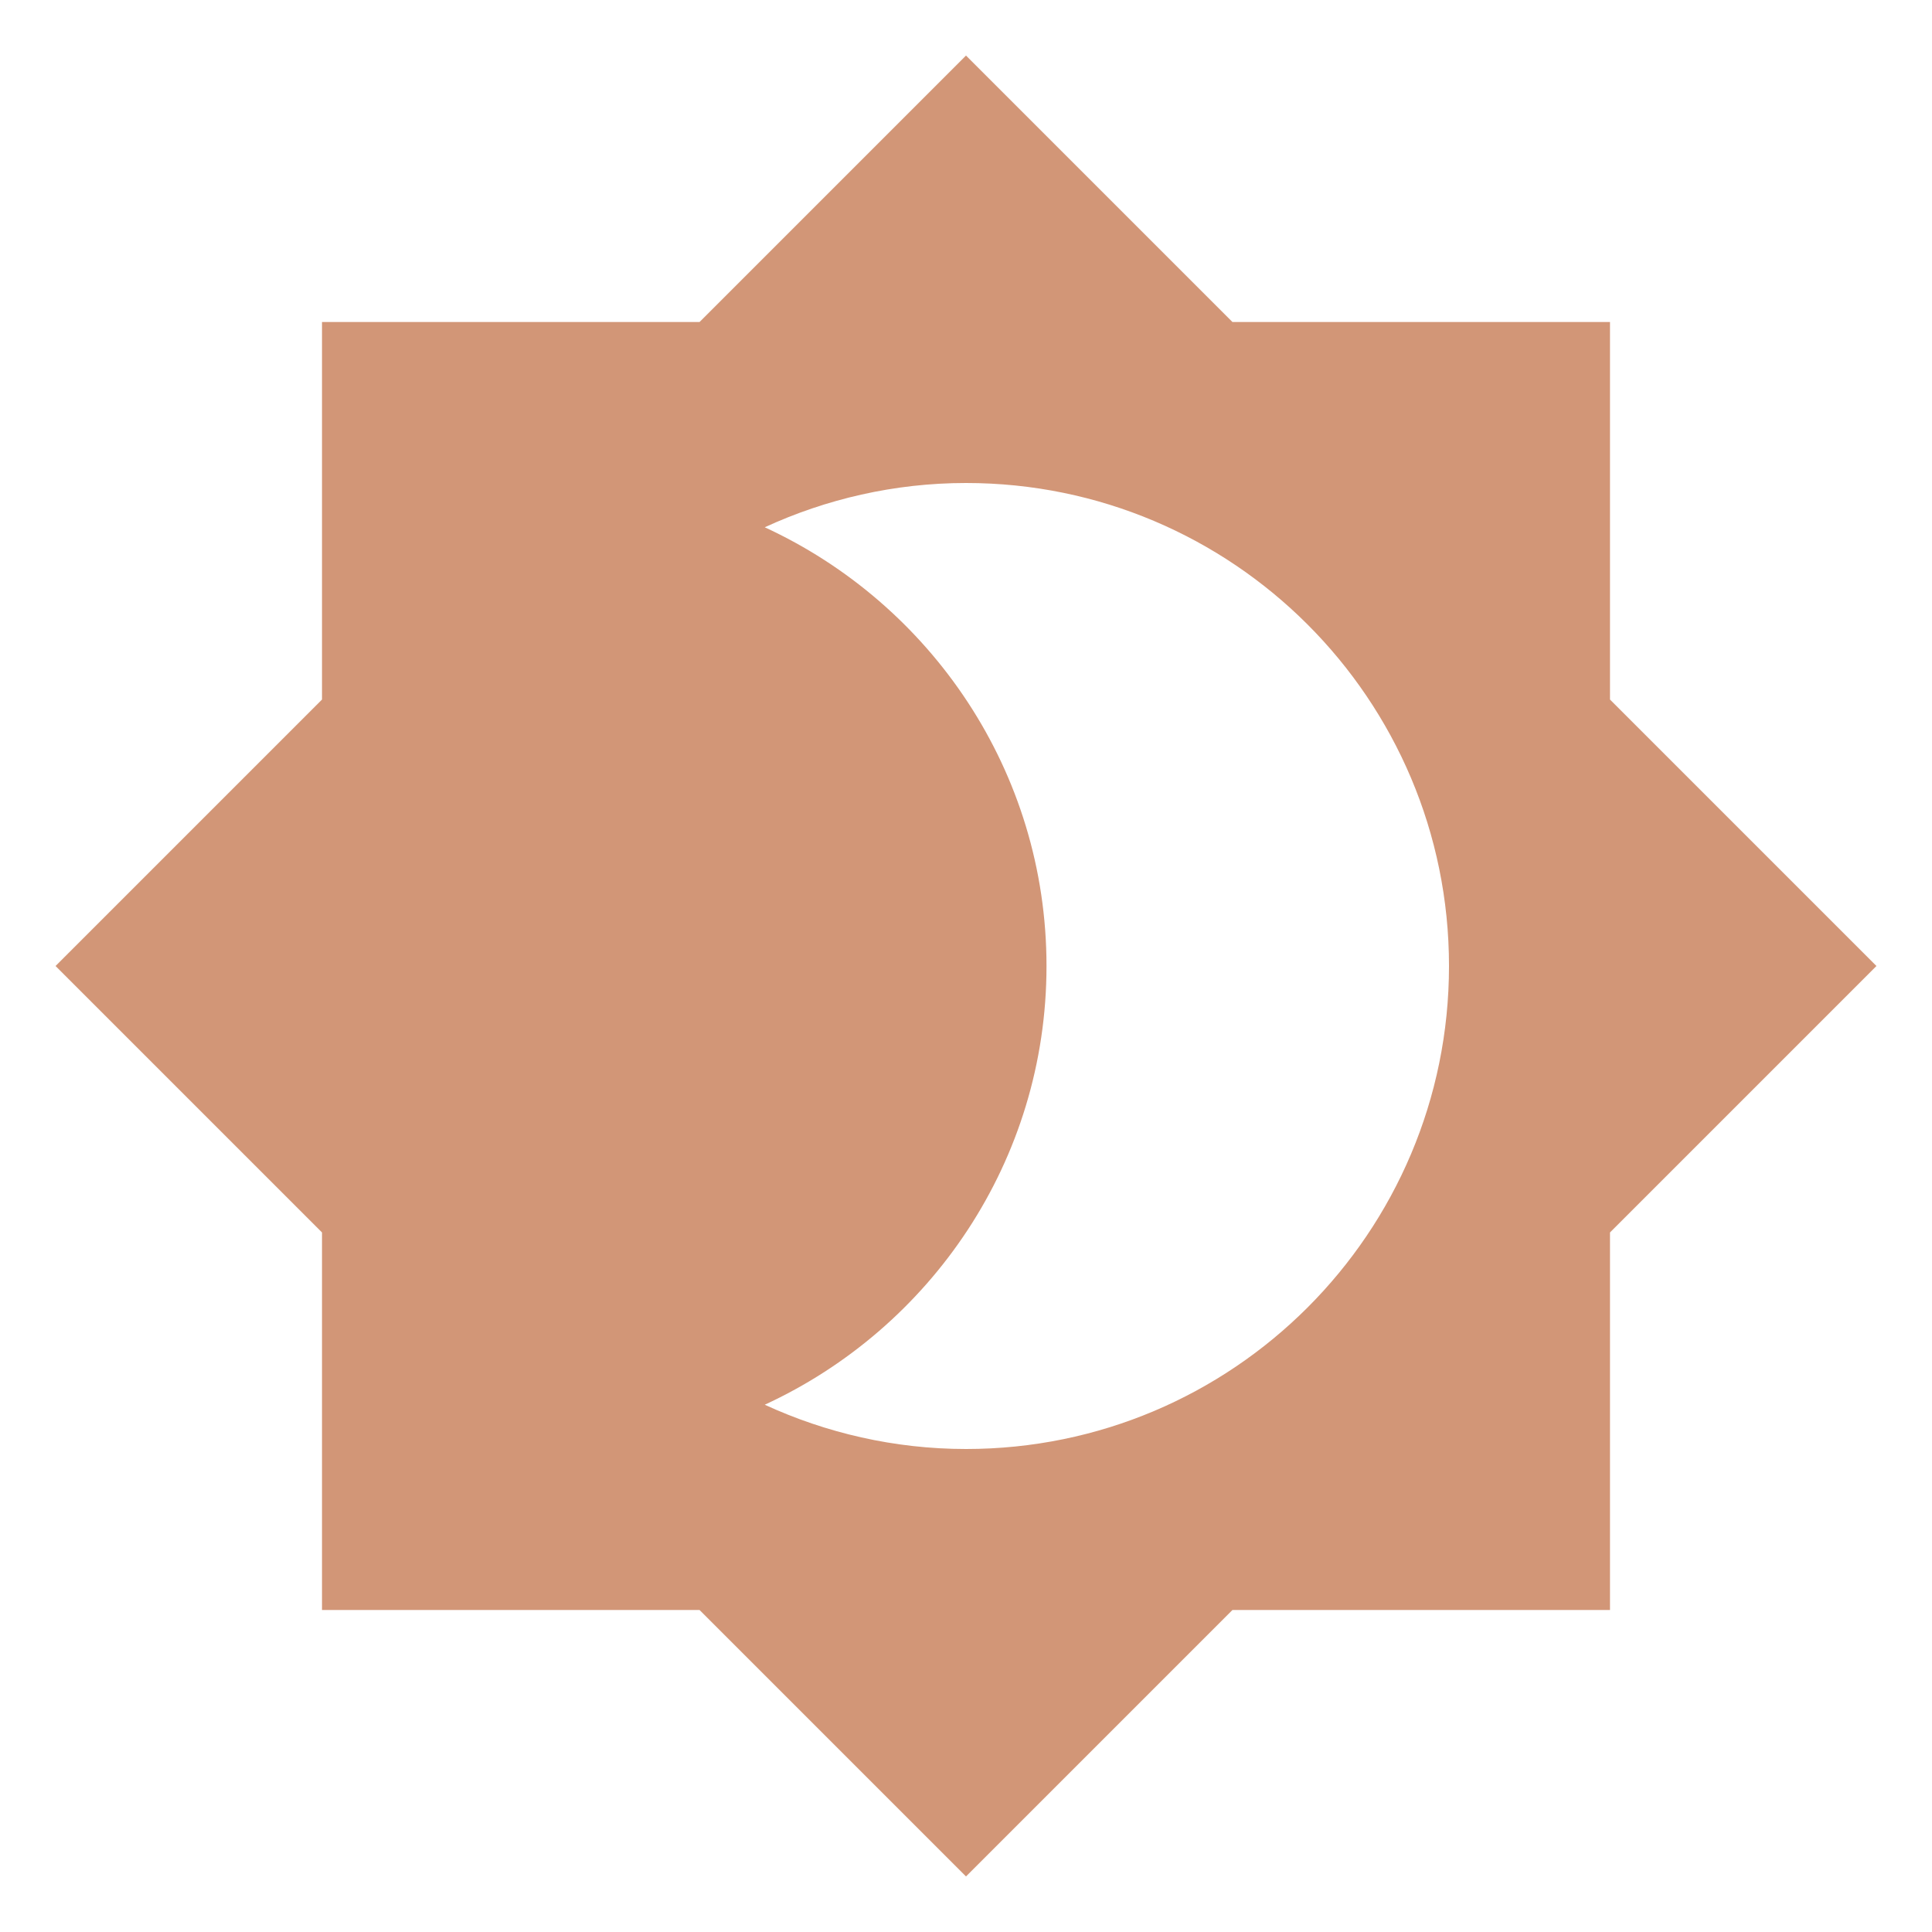
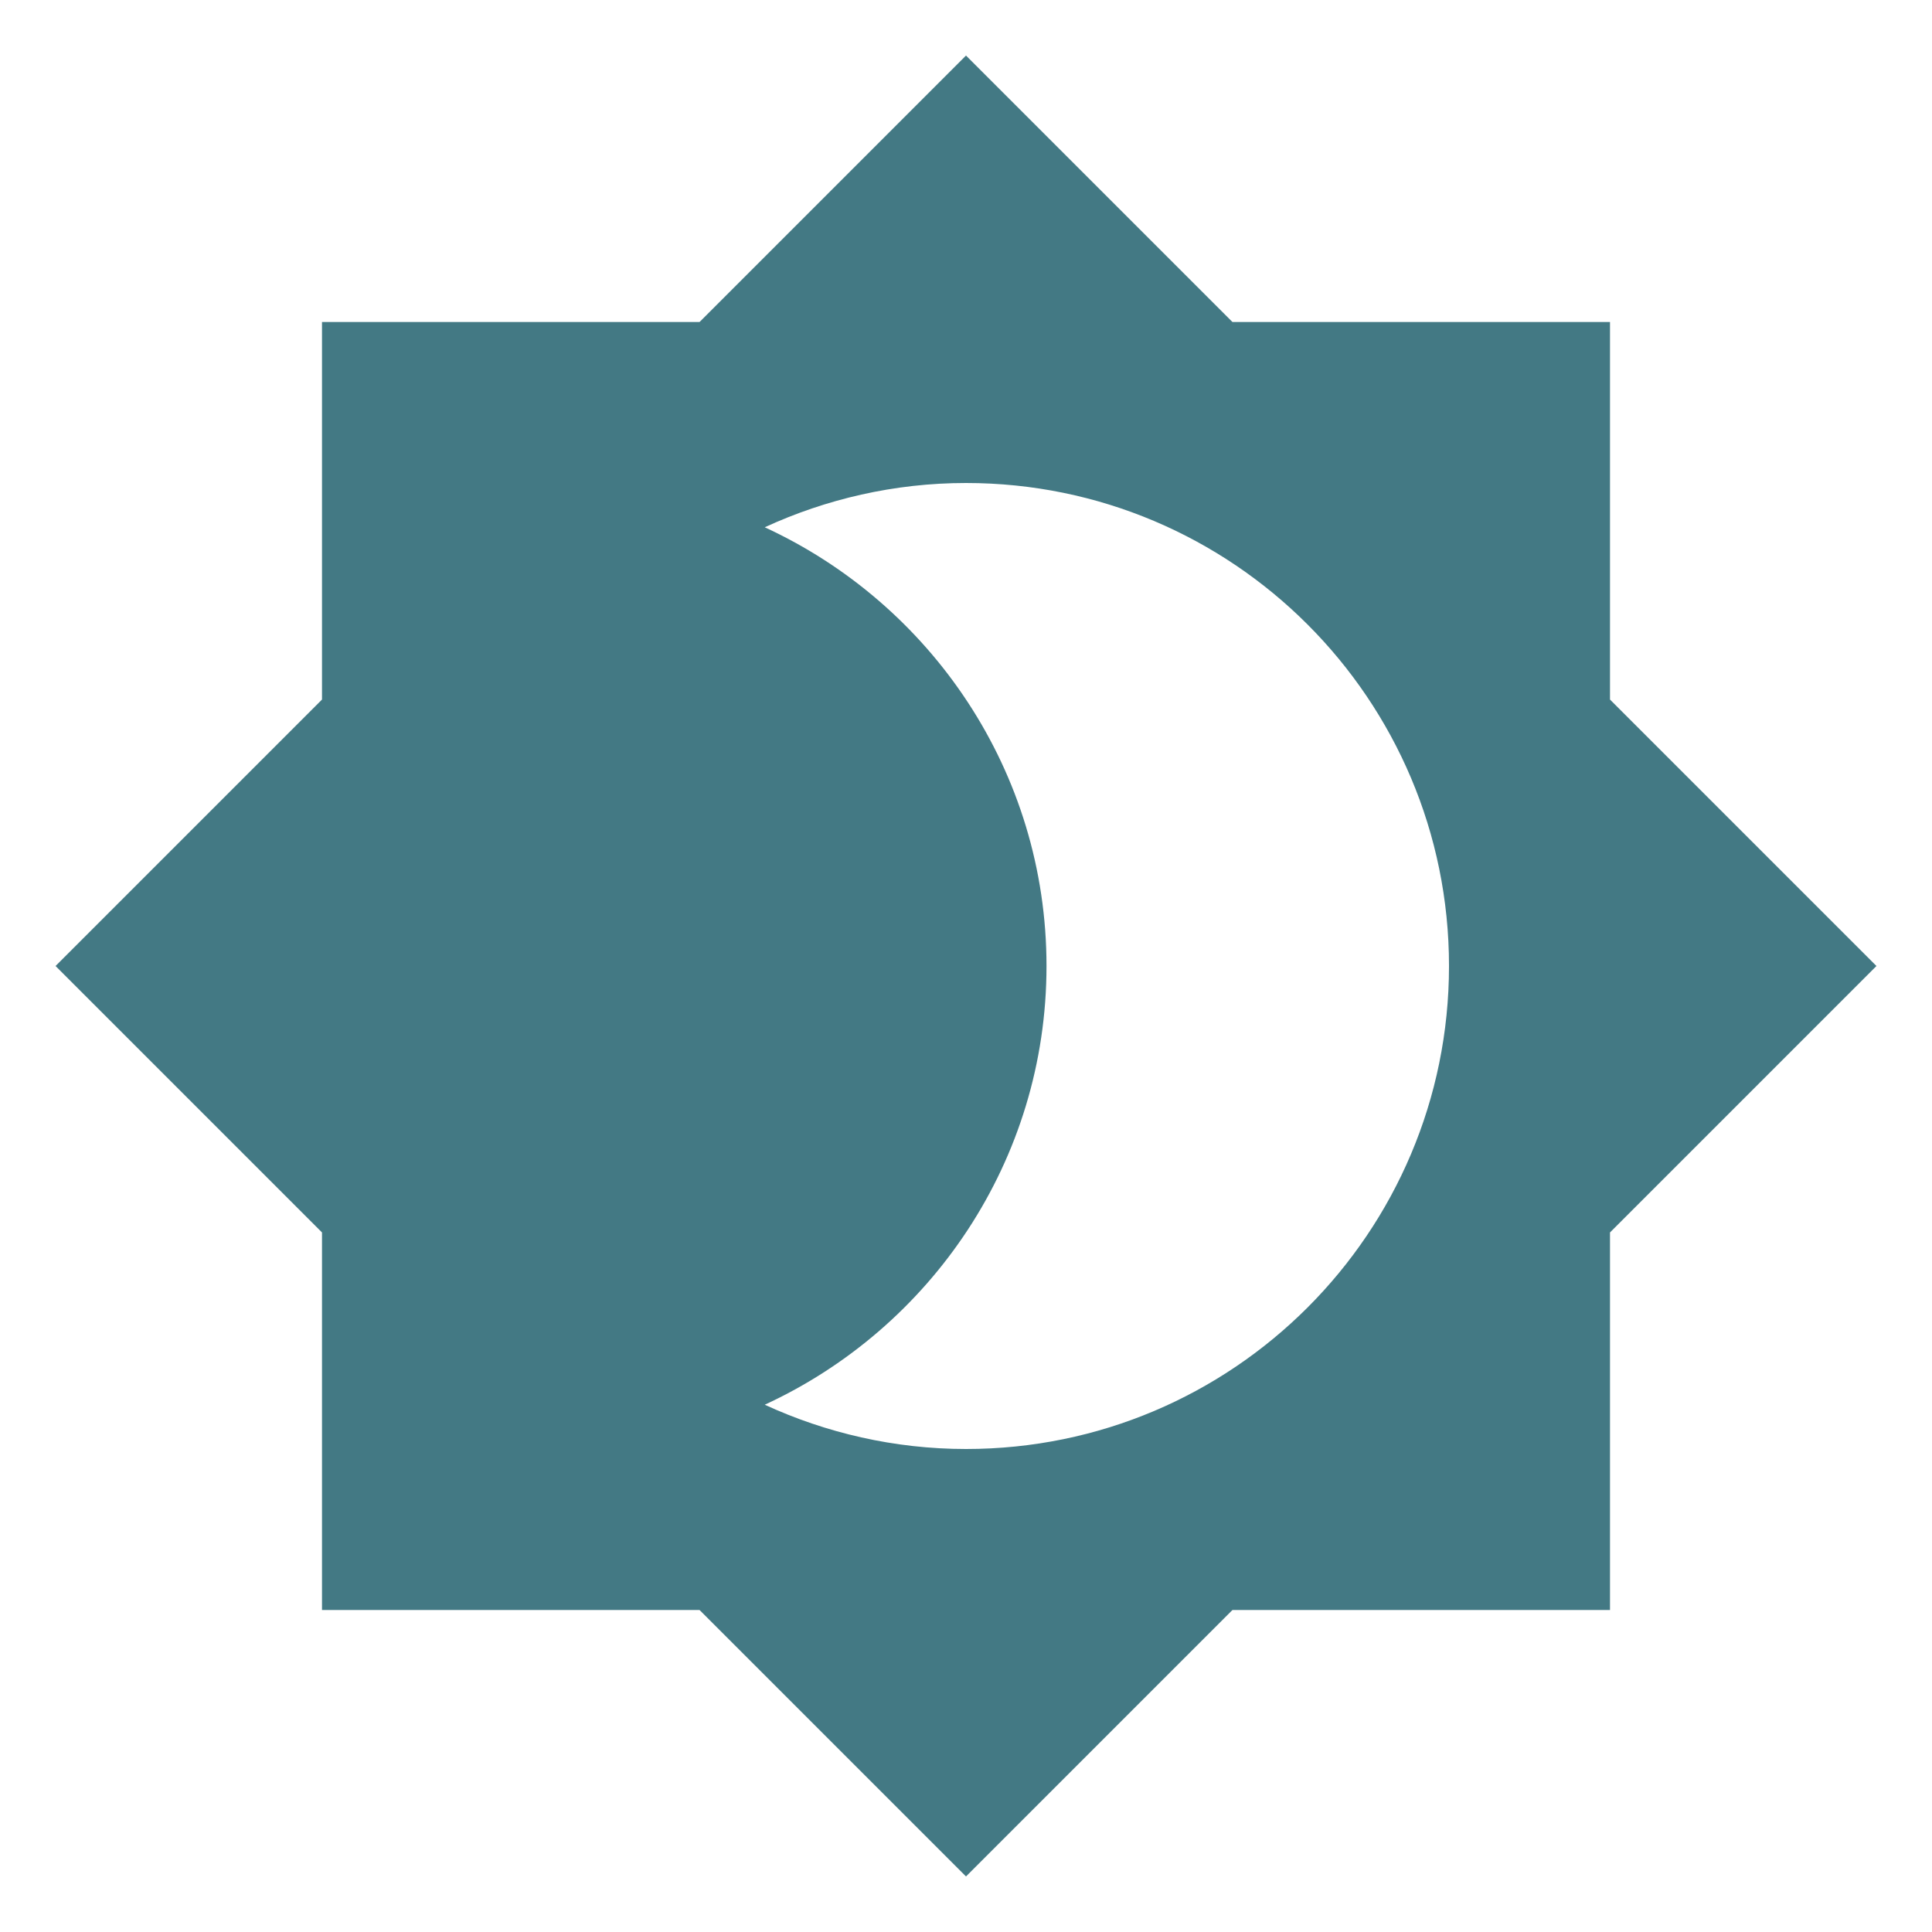
<svg xmlns="http://www.w3.org/2000/svg" viewBox="0 0 24 24">
-   <path d="M12,18C11.11,18 10.26,17.8 9.5,17.45C11.56,16.5 13,14.42 13,12C13,9.58 11.56,7.5 9.5,6.55C10.26,6.2 11.11,6 12,6A6,6 0 0,1 18,12A6,6 0 0,1 12,18M20,8.69V4H15.31L12,0.69L8.69,4H4V8.69L0.69,12L4,15.31V20H8.69L12,23.31L15.31,20H20V15.31L23.31,12L20,8.69Z" fill="#D29677" />
+   <path d="M12,18C11.11,18 10.26,17.8 9.5,17.45C11.56,16.5 13,14.42 13,12C13,9.58 11.56,7.5 9.5,6.55C10.26,6.2 11.11,6 12,6A6,6 0 0,1 18,12A6,6 0 0,1 12,18M20,8.69V4H15.31L12,0.69L8.69,4H4V8.69L0.69,12L4,15.31V20H8.69L12,23.31L15.31,20H20V15.31L23.31,12L20,8.69Z" fill="#437984" />
</svg>
